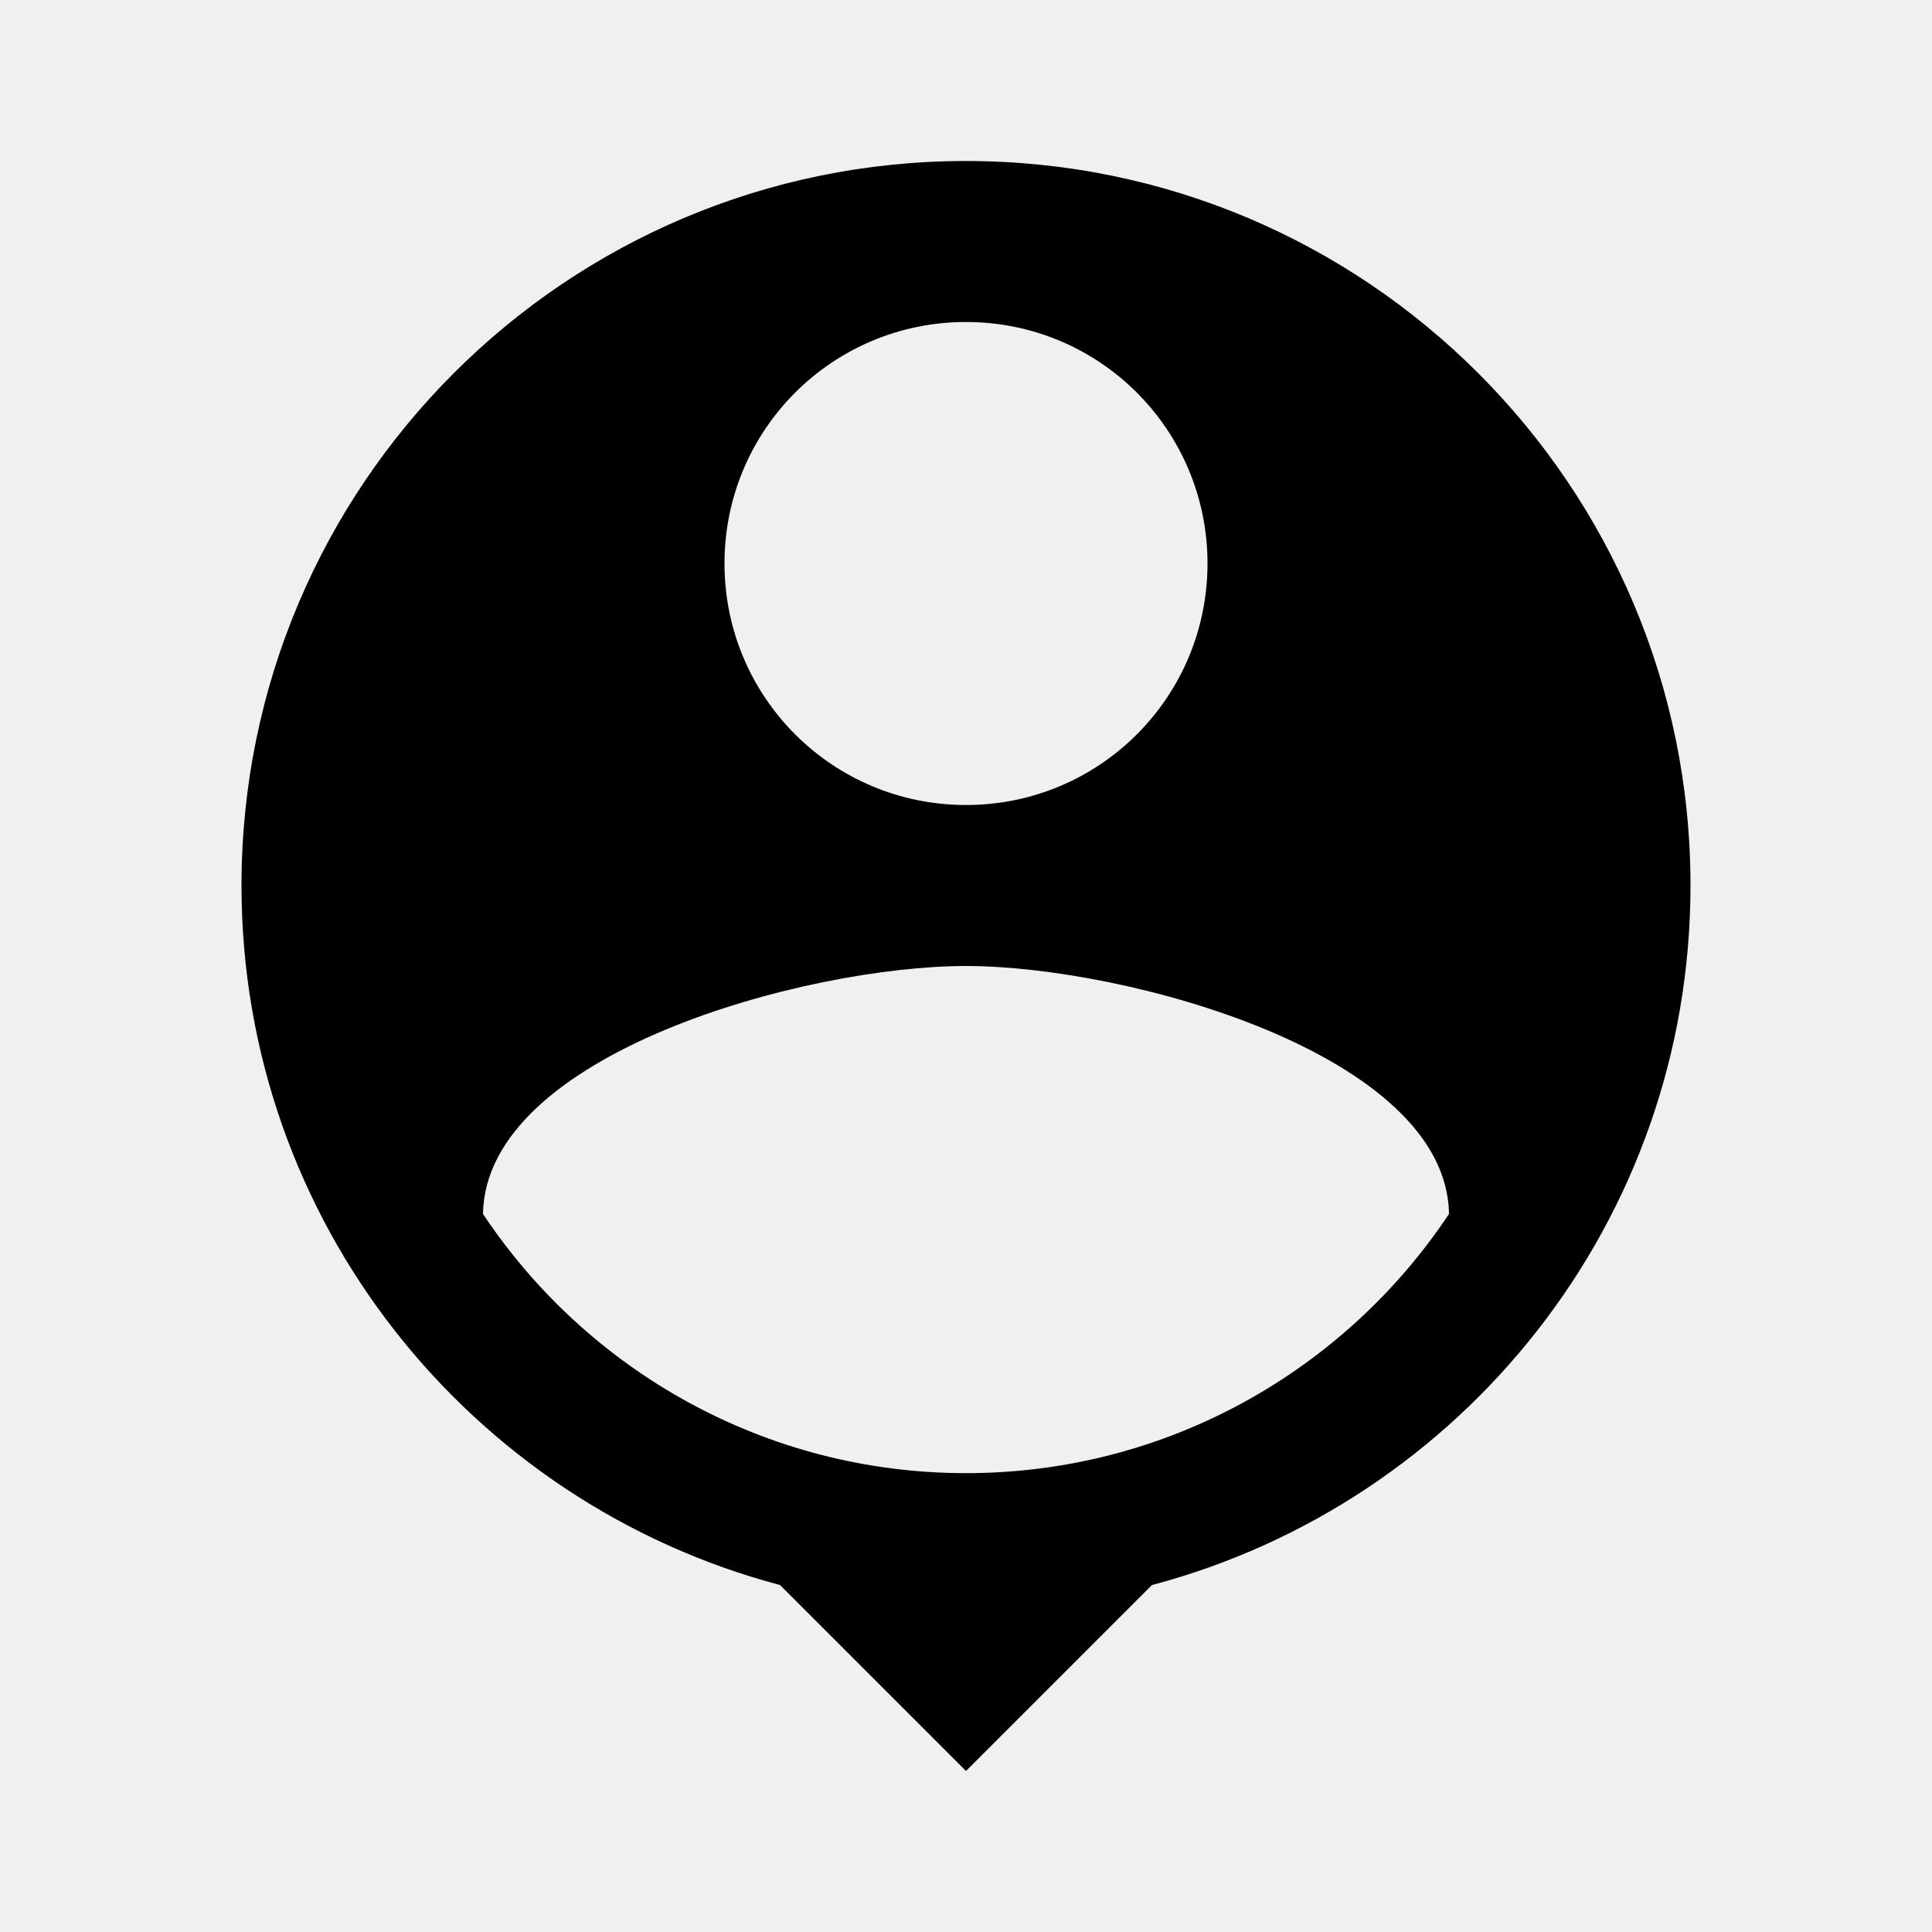
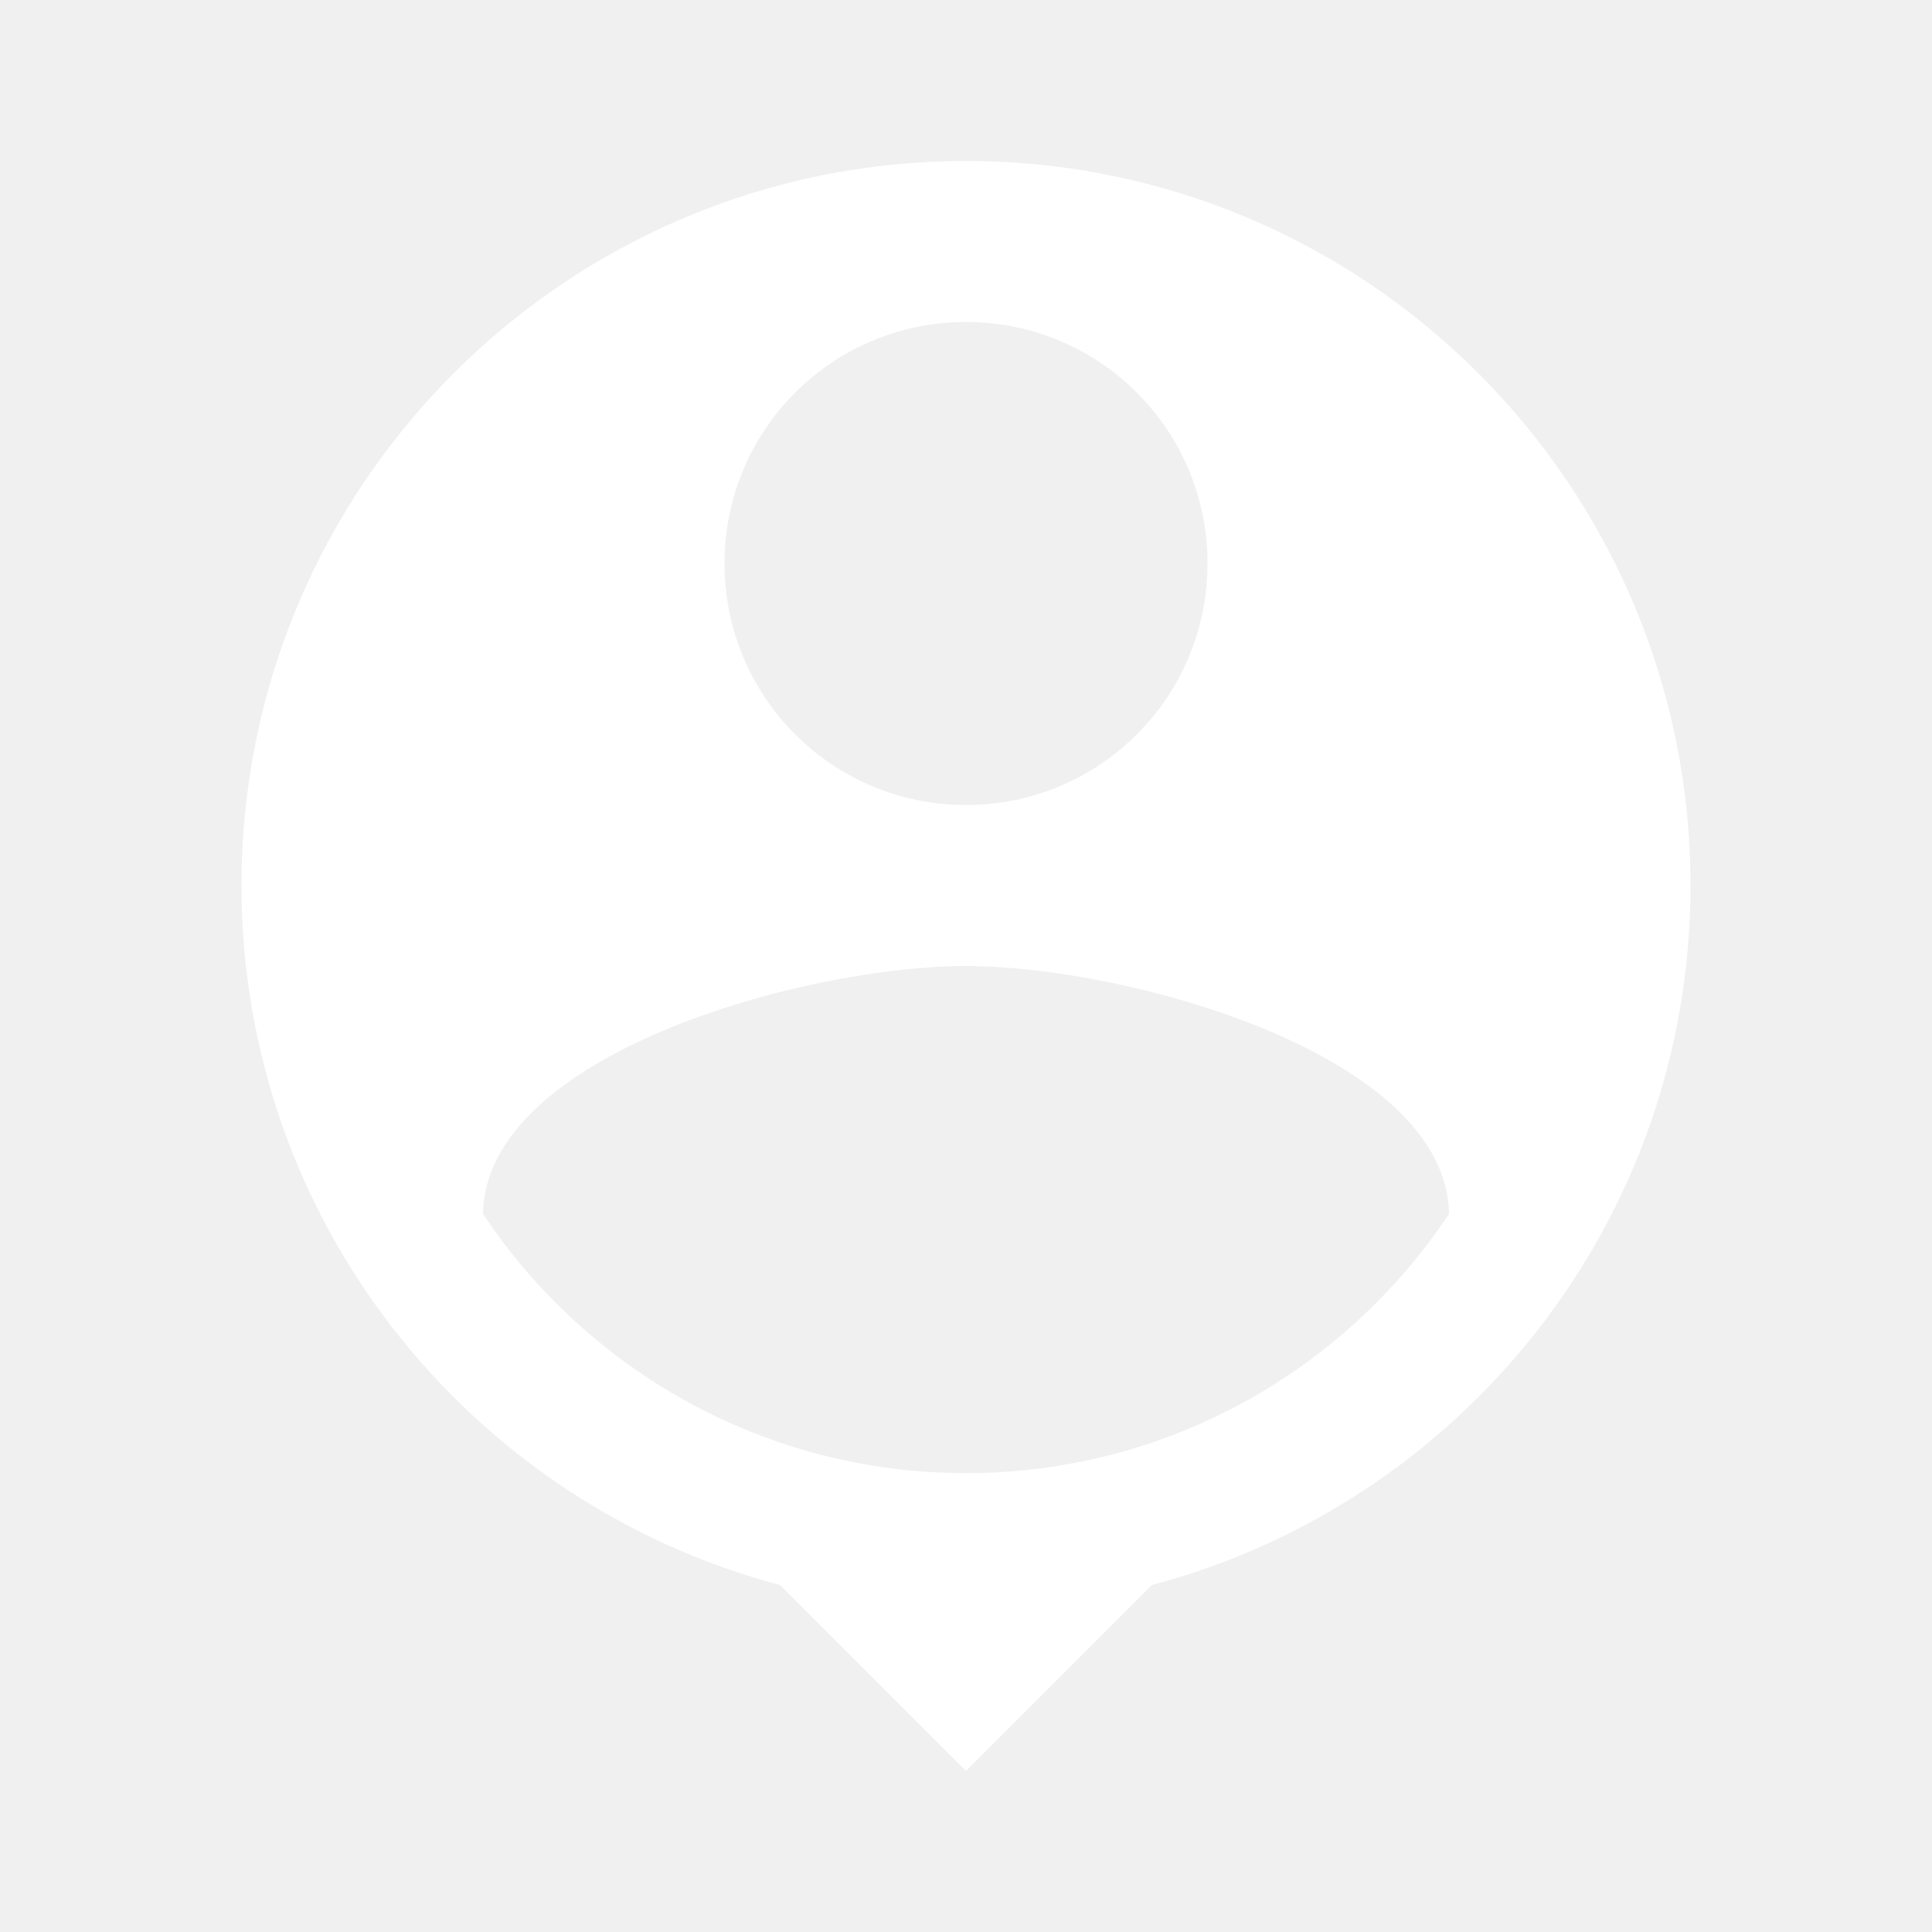
<svg xmlns="http://www.w3.org/2000/svg" width="60" height="60" viewBox="0 0 24 24">
-   <path d="M12 2c-4.97 0-9 4.03-9 9 0 4.17 2.84 7.67 6.69 8.69L12 22l2.31-2.31C18.16 18.67 21 15.17 21 11c0-4.97-4.03-9-9-9zm0 2c1.66 0 3 1.34 3 3s-1.34 3-3 3-3-1.34-3-3 1.34-3 3-3zm0 14.3c-2.5 0-4.71-1.28-6-3.22.03-1.99 4-3.08 6-3.08 1.99 0 5.97 1.09 6 3.08-1.29 1.94-3.5 3.22-6 3.22z" />
-   <path fill="none" d="M0 0h24v24H0z" />
+   <path fill="white" d="M12 2c-4.97 0-9 4.03-9 9 0 4.17 2.84 7.67 6.69 8.69L12 22l2.31-2.31C18.16 18.67 21 15.17 21 11c0-4.97-4.03-9-9-9zm0 2c1.66 0 3 1.34 3 3s-1.34 3-3 3-3-1.34-3-3 1.34-3 3-3zm0 14.3c-2.5 0-4.71-1.28-6-3.22.03-1.99 4-3.08 6-3.08 1.99 0 5.97 1.09 6 3.08-1.29 1.94-3.5 3.22-6 3.22z" />
</svg>
